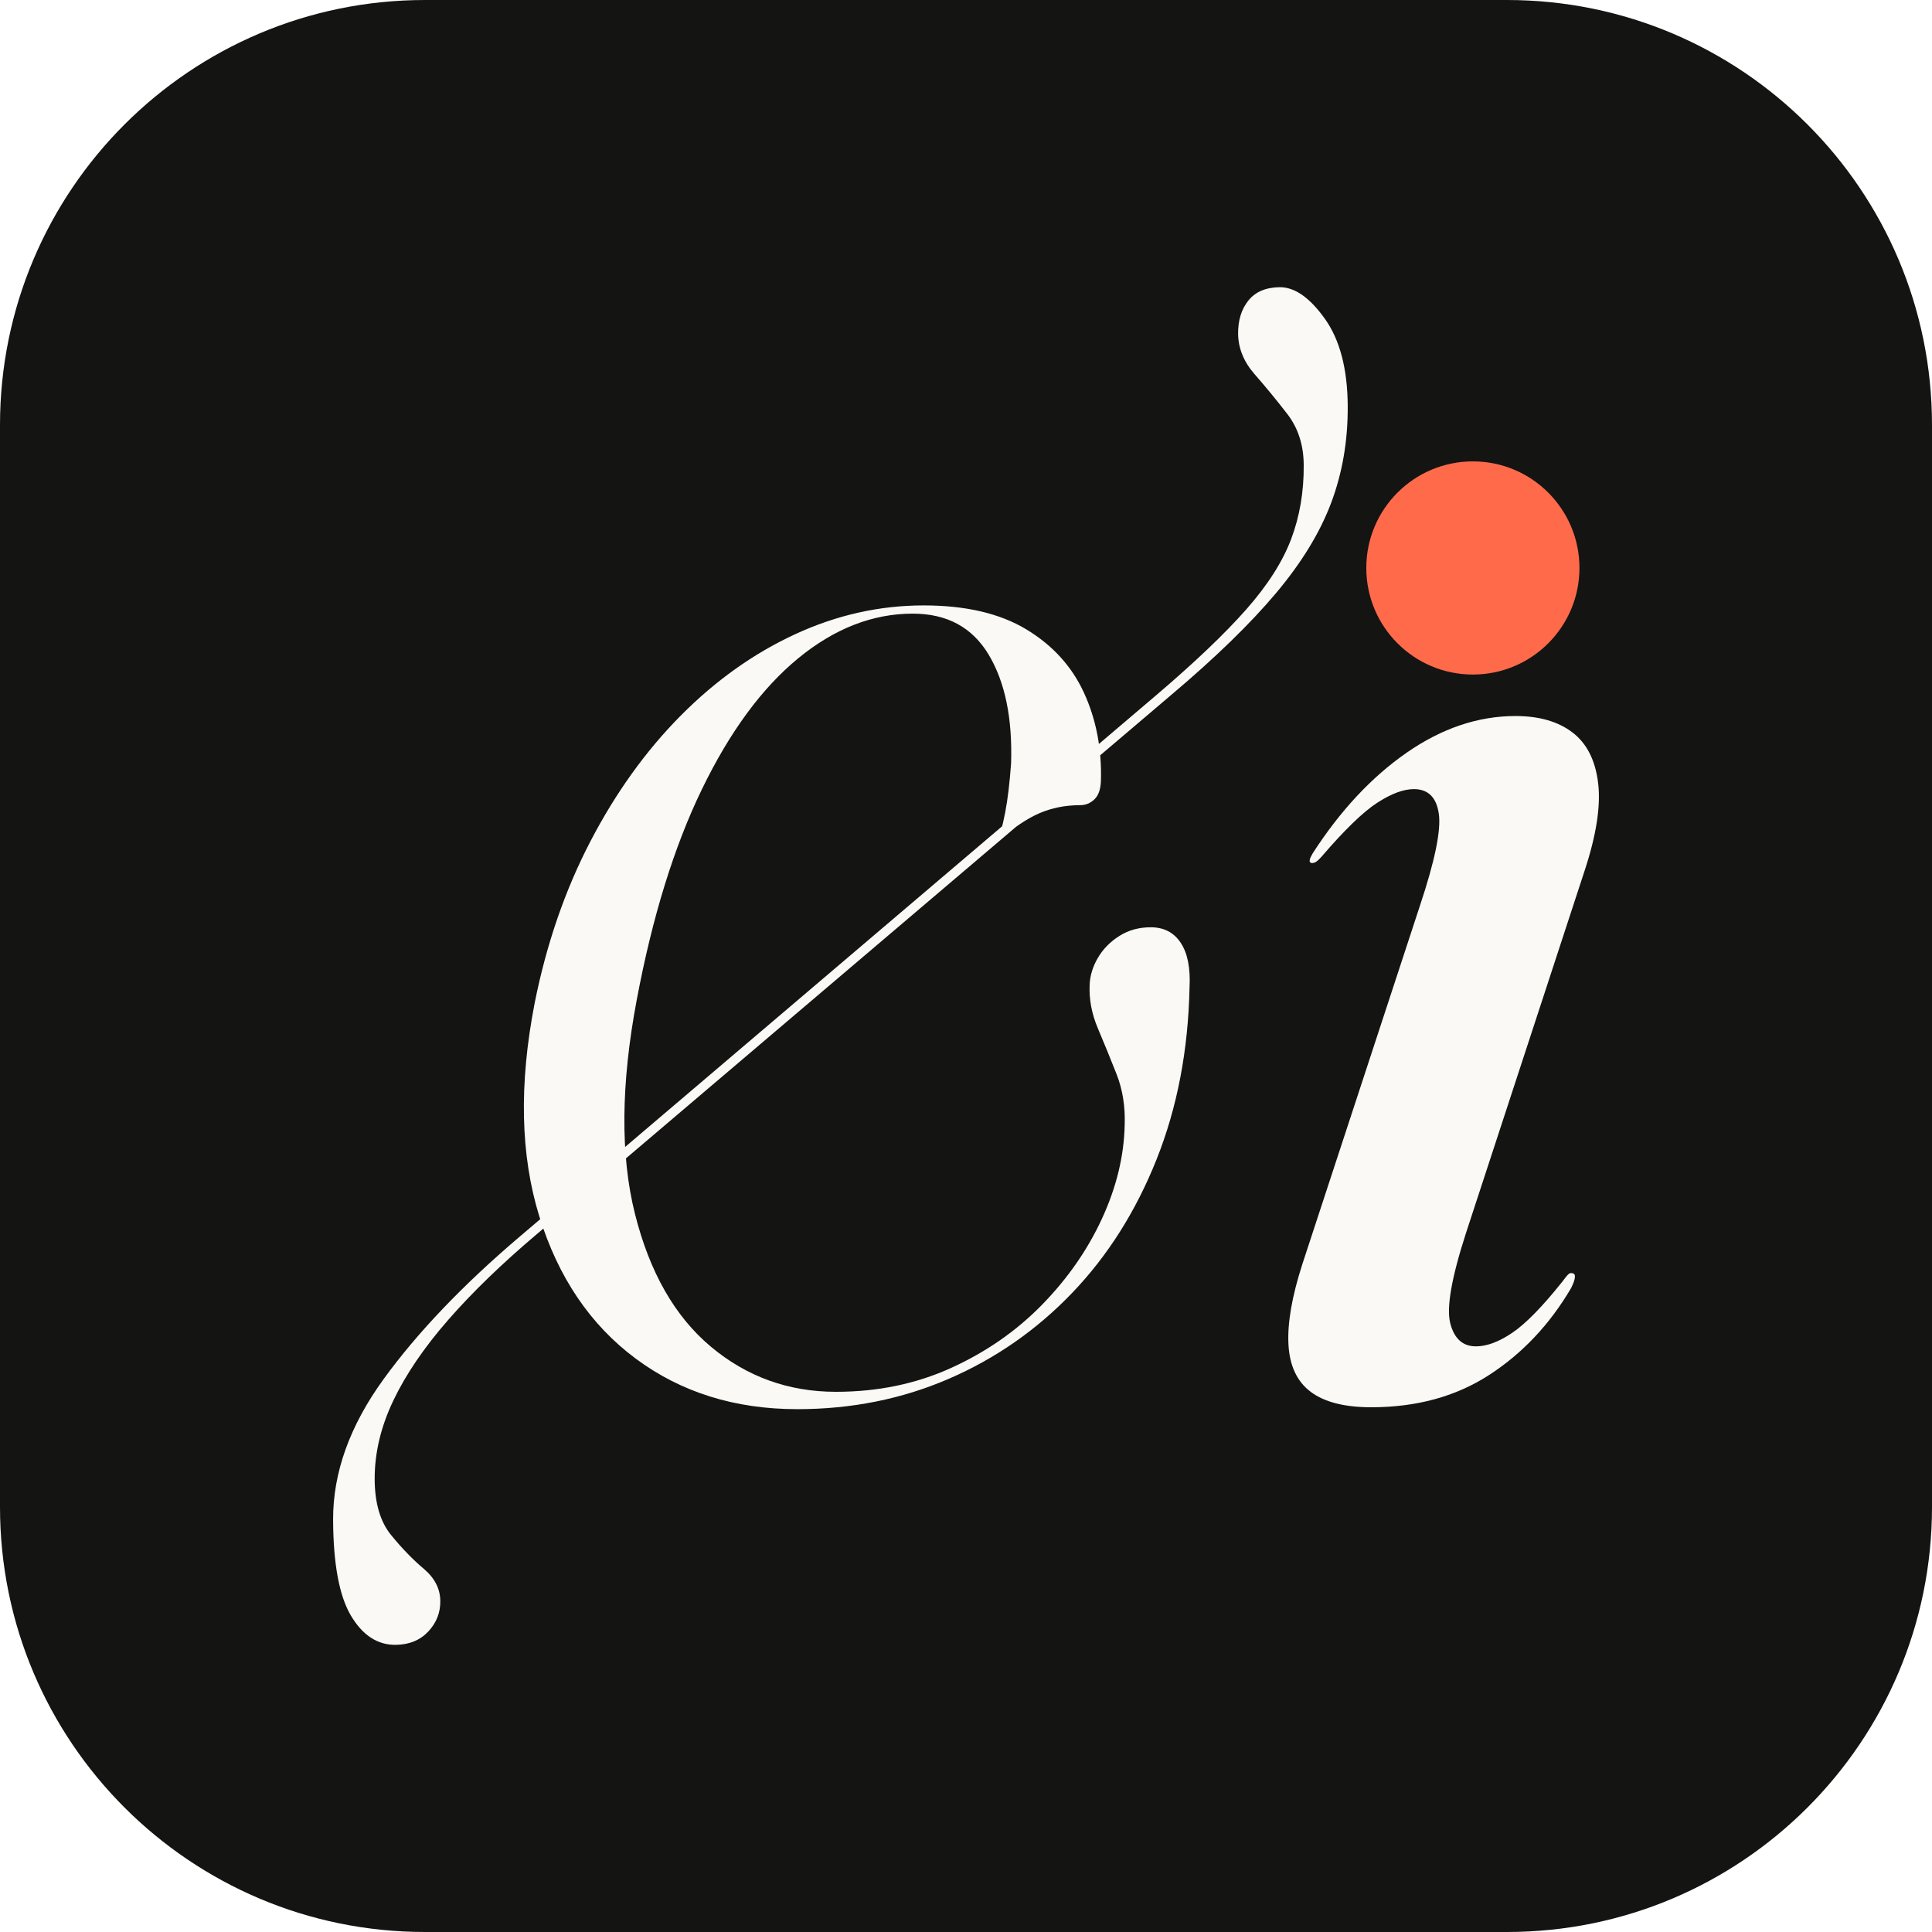
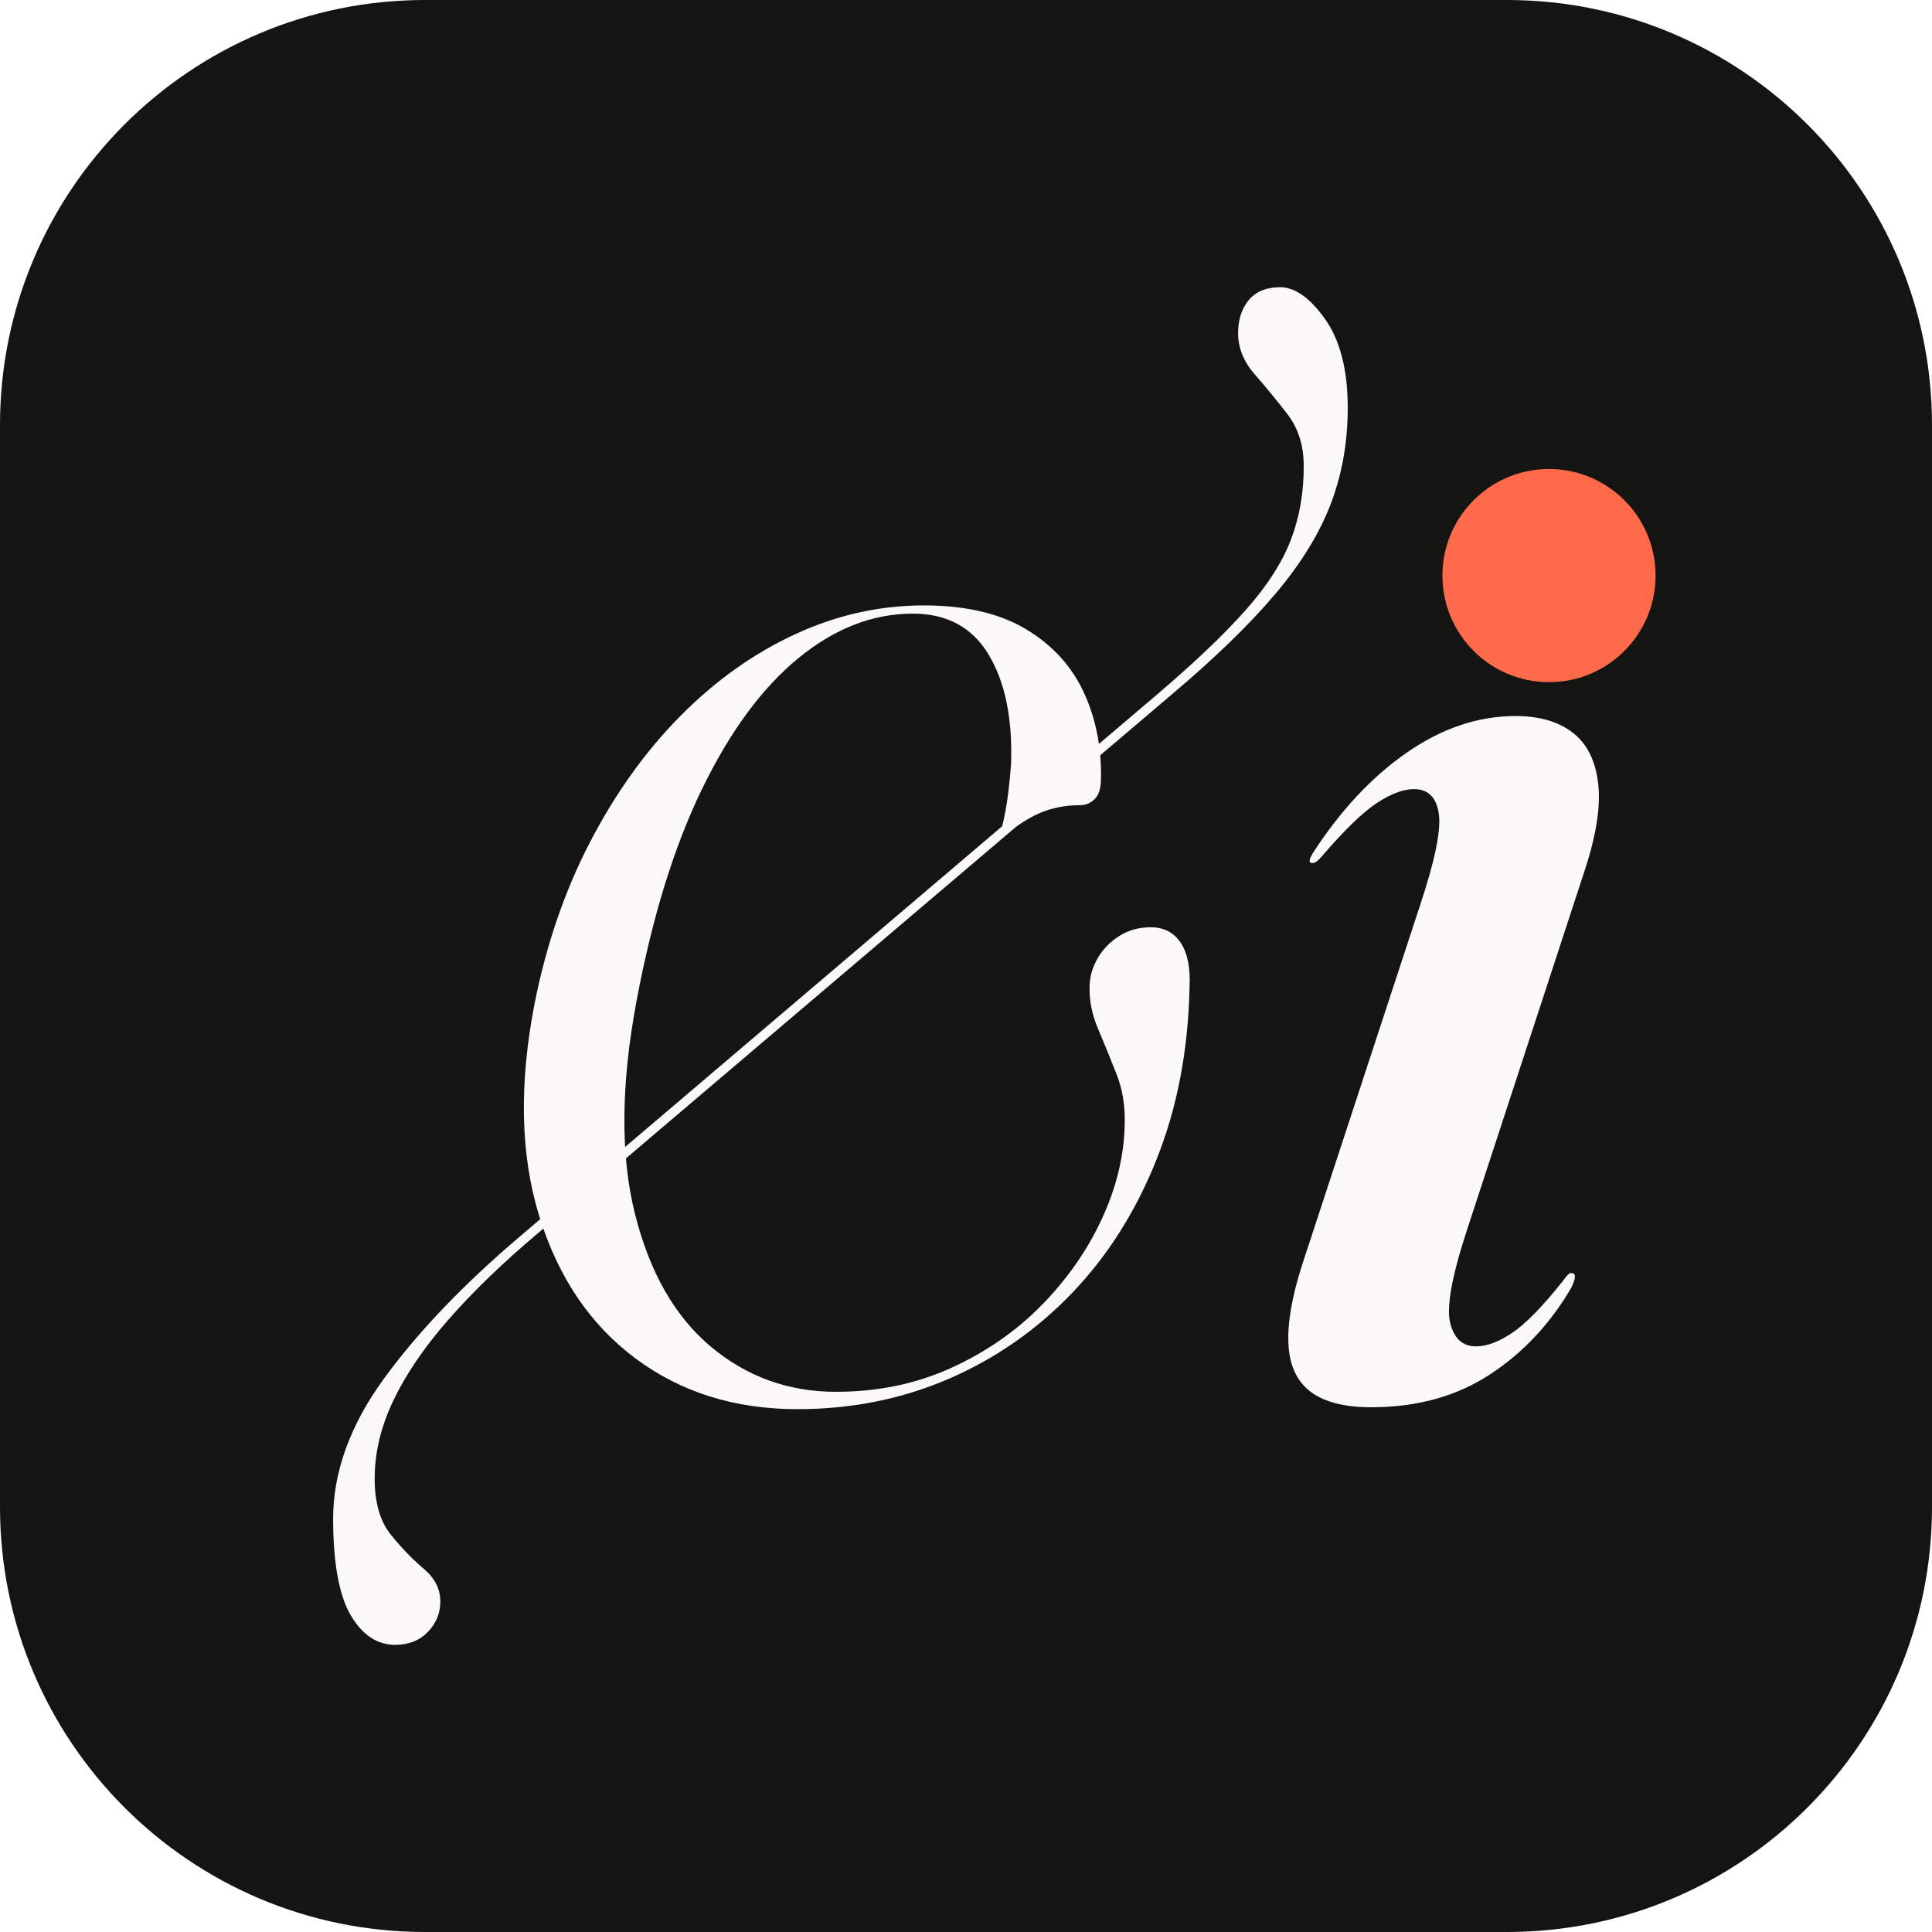
<svg xmlns="http://www.w3.org/2000/svg" viewBox="0 0 2400 2400">
  <rect width="2400" height="2400" rx="528" fill="#141413" />
  <g transform="translate(466.0,1731.6) scale(0.94567)">
-     <g transform="translate(0,0) scale(1,-1)">
+     <g transform="scale(1,-1)">
      <path fill="#FAF9F5" d="M190.799 207.398 1026.203 918.001Q1101.802 982.401 1144.102 1030.3Q1186.401 1078.2 1203.301 1123Q1220.201 1167.8 1219.801 1220.2Q1219.601 1259.6 1198.201 1287.3Q1176.801 1315 1155.401 1339.4Q1134.002 1363.8 1133.602 1392.6Q1133.401 1419.201 1147.102 1436.301Q1160.802 1453.401 1188.003 1453.801Q1217.603 1454.201 1247.403 1412.601Q1277.203 1371.001 1277.604 1297.602Q1278.004 1229.602 1255.904 1170.702Q1233.804 1111.802 1183.104 1051.602Q1132.404 991.402 1046.204 918.602L213.2 210.599Q144 152.199 96.201 97.499Q48.401 42.8 23.801 -8.9Q-0.798 -60.599 -0.598 -111.999Q-0.398 -159.199 21.002 -185.399Q42.401 -211.599 63.801 -229.6Q85.201 -247.6 85.601 -271.6Q86.001 -294.801 69.901 -312.001Q53.801 -329.201 27.2 -329.601Q-8.8 -330.001 -31.801 -291.201Q-54.801 -252.401 -55.201 -165.402Q-55.601 -72.402 11.299 19.698Q78.199 111.798 190.799 207.398ZM984.6 352.798Q986 389.599 973.8 420.499Q961.6 451.399 949.4 480.199Q937.2 508.999 938.6 537.8Q939.4 555.8 949.5 573Q959.6 590.2 977.601 601.601Q995.601 613.001 1018.802 613.001Q1044.802 613.001 1058.302 592.501Q1071.803 572 1069.803 533.8Q1067.203 410.2 1026.502 308.1Q985.802 206 915.801 132.9Q845.801 59.8 753.6 19.9Q661.4 -20 554.6 -20Q431.599 -20 342.299 46.4Q252.998 112.8 215.698 233.201Q178.398 353.601 209.599 513.601Q232.799 629.801 282.699 725.702Q332.6 821.602 401.3 890.902Q470.001 960.202 551.801 998.002Q633.602 1035.802 720.602 1035.802Q803.203 1035.802 855.304 1004.402Q907.404 973.002 931.304 920.702Q955.205 868.401 953.405 805.201Q952.805 788.601 944.804 781.001Q936.804 773.401 926.004 773.401Q897.003 773.401 872.302 762.7Q847.602 752 817.201 725.199Q822.601 737.799 827.601 763.6Q832.601 789.4 835.401 828.401Q838.201 917.402 805.902 971.202Q773.602 1025.002 706.202 1025.002Q627.203 1025.002 555.703 966.302Q484.203 907.602 429.303 794.402Q374.403 681.202 343.603 517.402Q312.403 351.801 341.302 236.601Q370.202 121.401 441.002 62.101Q511.802 2.8 605.401 2.8Q687.601 2.8 756.5 34.1Q825.4 65.4 875.8 116.9Q926.2 168.399 954.7 230.099Q983.2 291.798 984.6 352.798Z" />
      <path fill="#FAF9F5" transform="translate(1142,0)" d="M304 62.5Q278 62.5 270.25 93.0Q262.5 123.5 291 211.5L447 688Q470 758 464.5 802.75Q459 847.5 430.75 869.0Q402.5 890.5 356 890.5Q282.5 890.5 213.25 842.5Q144 794.5 89.5 710Q86.5 705 85.75 701.75Q85 698.5 87.5 697.5Q91 697 94.0 699.0Q97 701 101 705.5Q146.5 758.5 174.25 776.5Q202 794.5 222.5 794.5Q250.5 794.5 255.25 762.25Q260 730 230.5 641.5L76 170.5Q55.5 107 57.75 65.0Q60 23 87.0 2.75Q114 -17.5 166.5 -17.5Q256 -17.5 321.5 25.0Q387 67.5 429 139Q433.5 148 434.0 153.0Q434.5 158 431 158.5Q428 159.5 425.5 157.25Q423 155 417.5 147.5Q378.5 98.5 352.0 80.5Q325.5 62.5 304 62.5Z" />
-       <circle fill="#FF6B4A" cx="1442" cy="1085" r="140" />
+       <circle fill="#FF6B4A" cx="1542" cy="1075" r="140" />
    </g>
  </g>
</svg>
